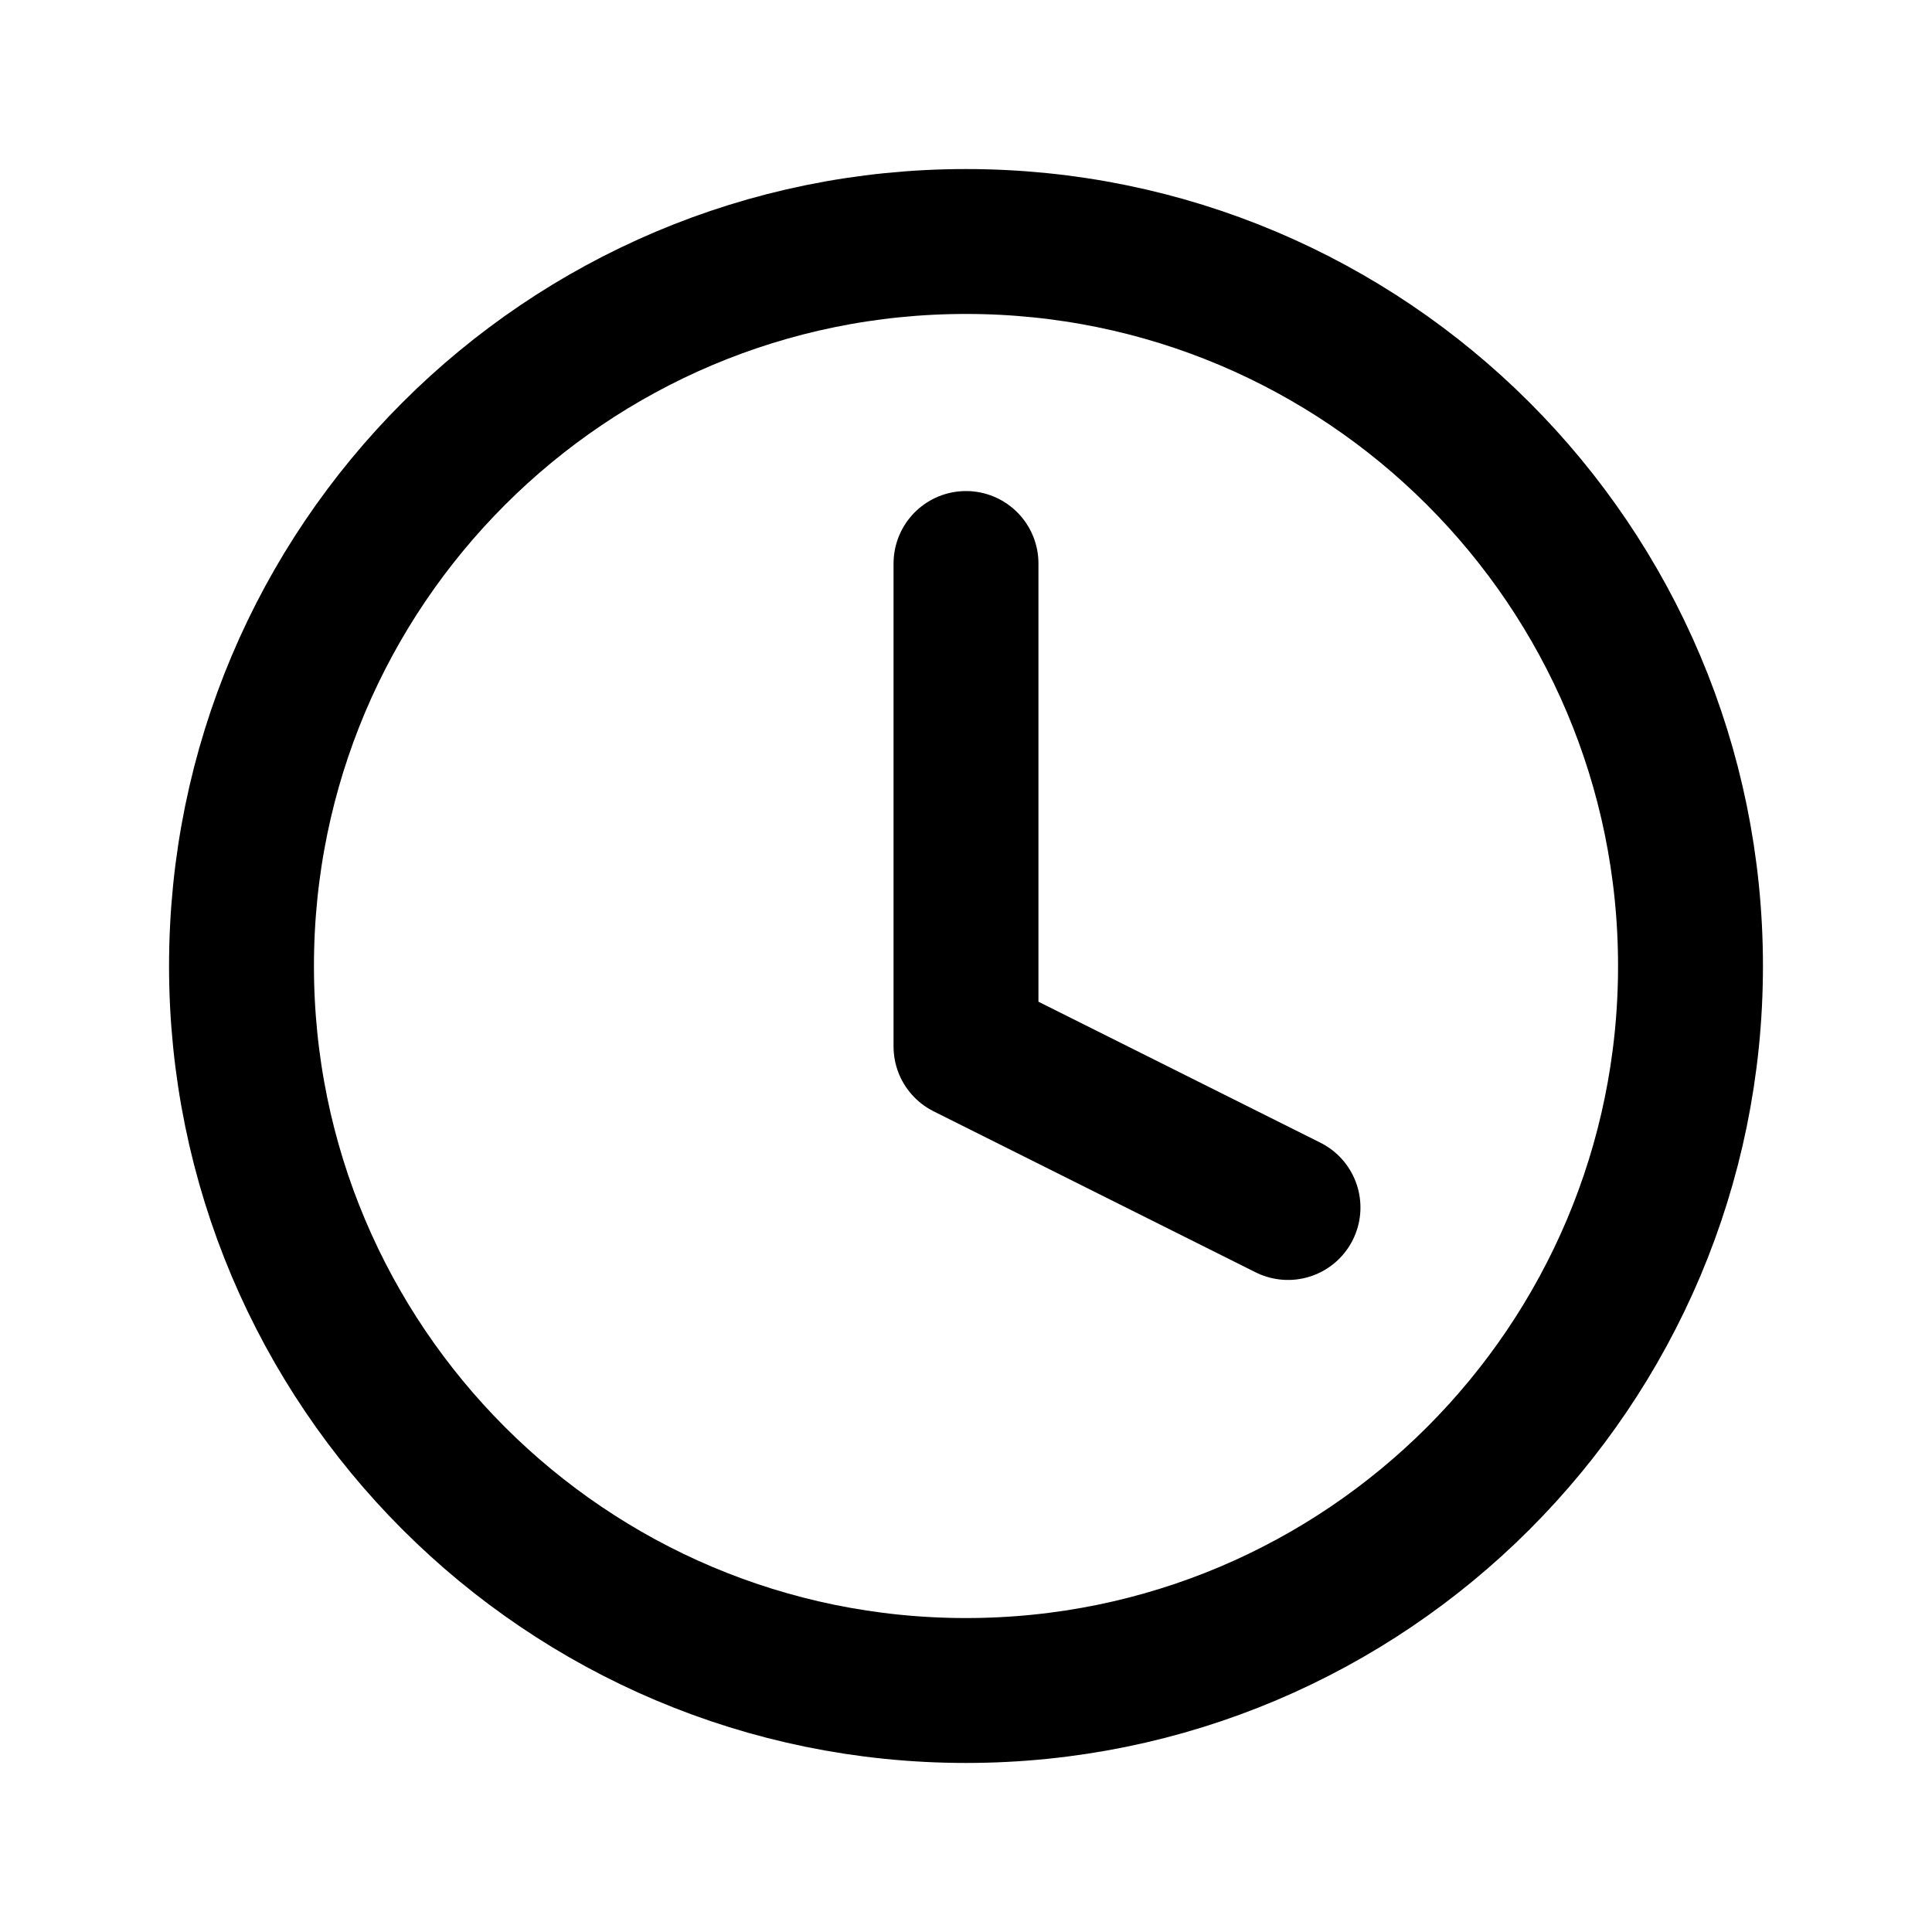
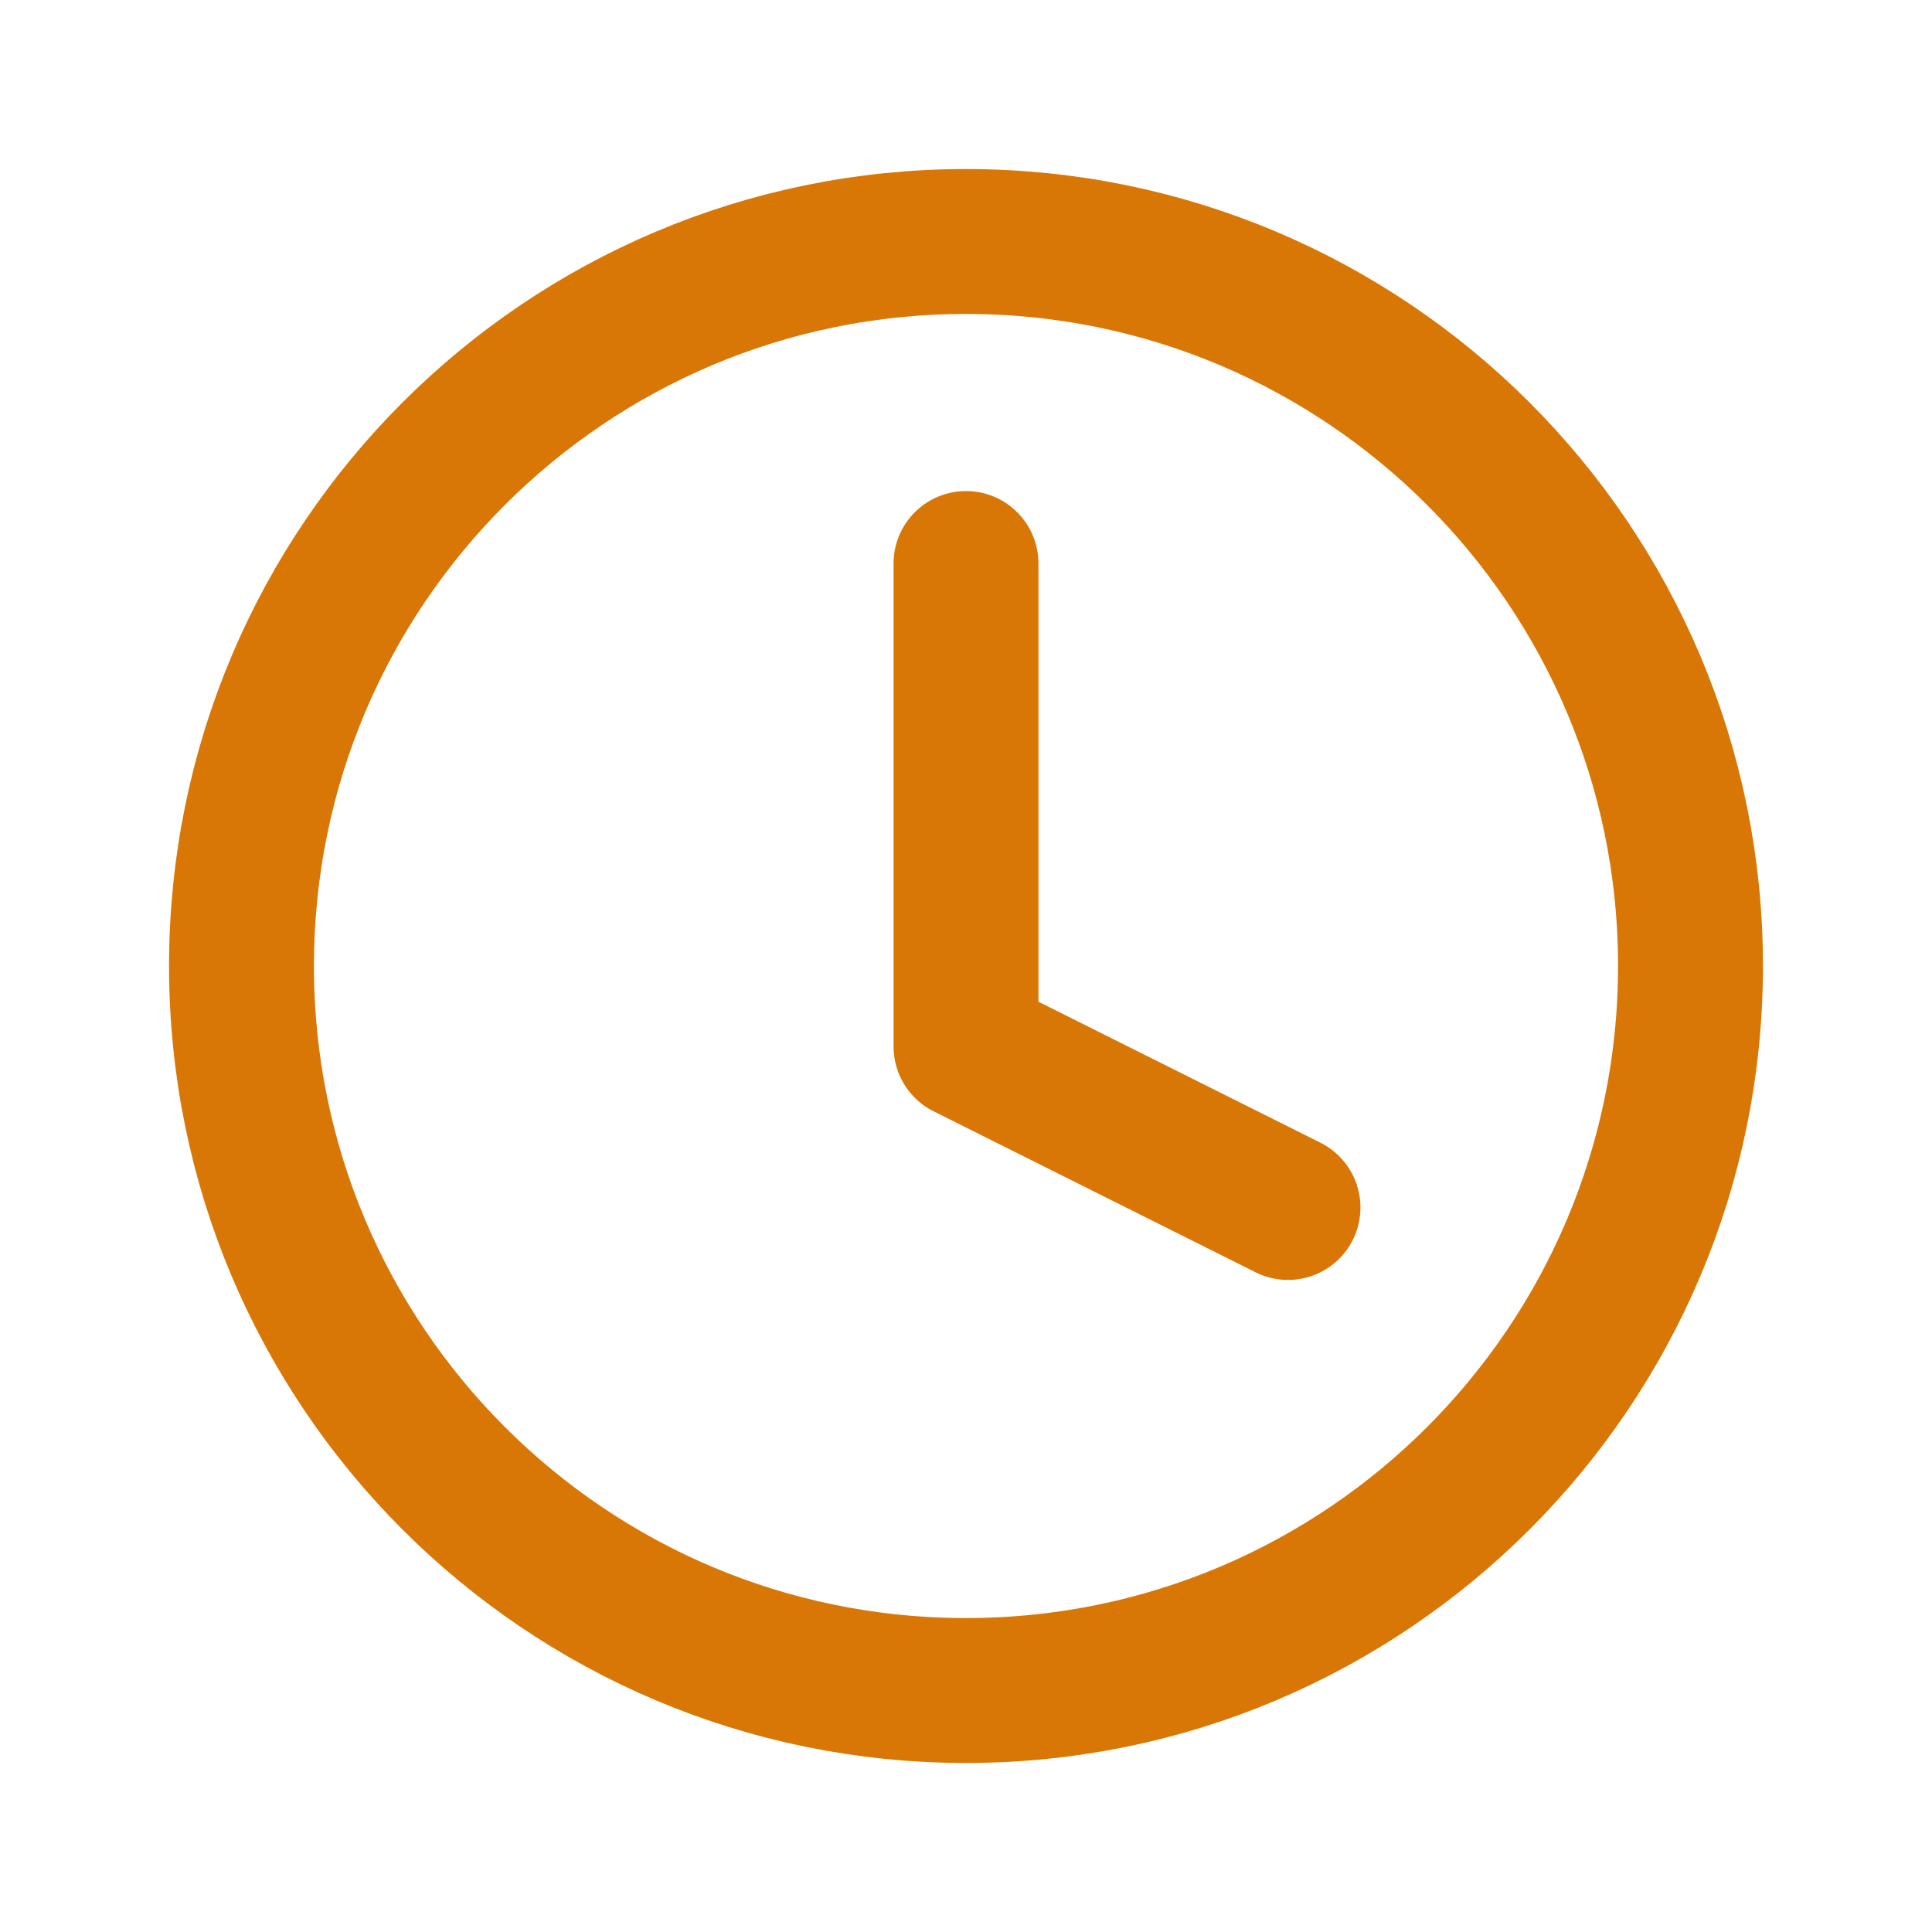
- <svg xmlns="http://www.w3.org/2000/svg" viewBox="0 0 24 24" fill="none" stroke="currentColor" stroke-width="1.8" stroke-linecap="round" stroke-linejoin="round">
+ <svg xmlns="http://www.w3.org/2000/svg" viewBox="0 0 24 24" fill="none" stroke="#D97706" stroke-width="1.8" stroke-linecap="round" stroke-linejoin="round">
  <circle cx="12" cy="12" r="9" />
  <path d="M12 7v6l4 2" />
</svg>
